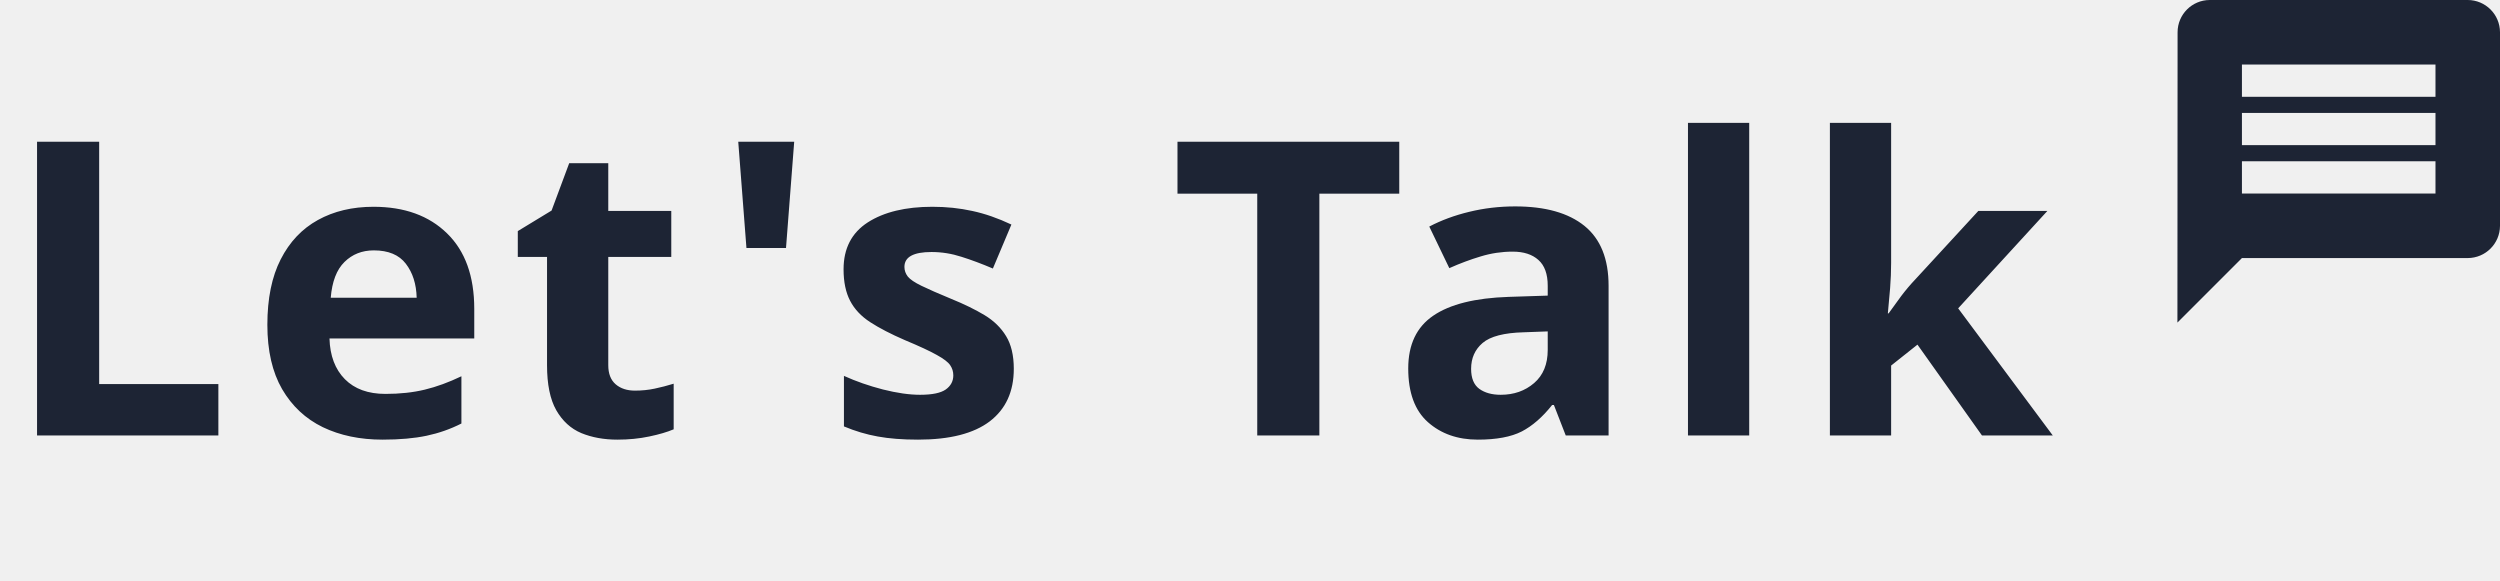
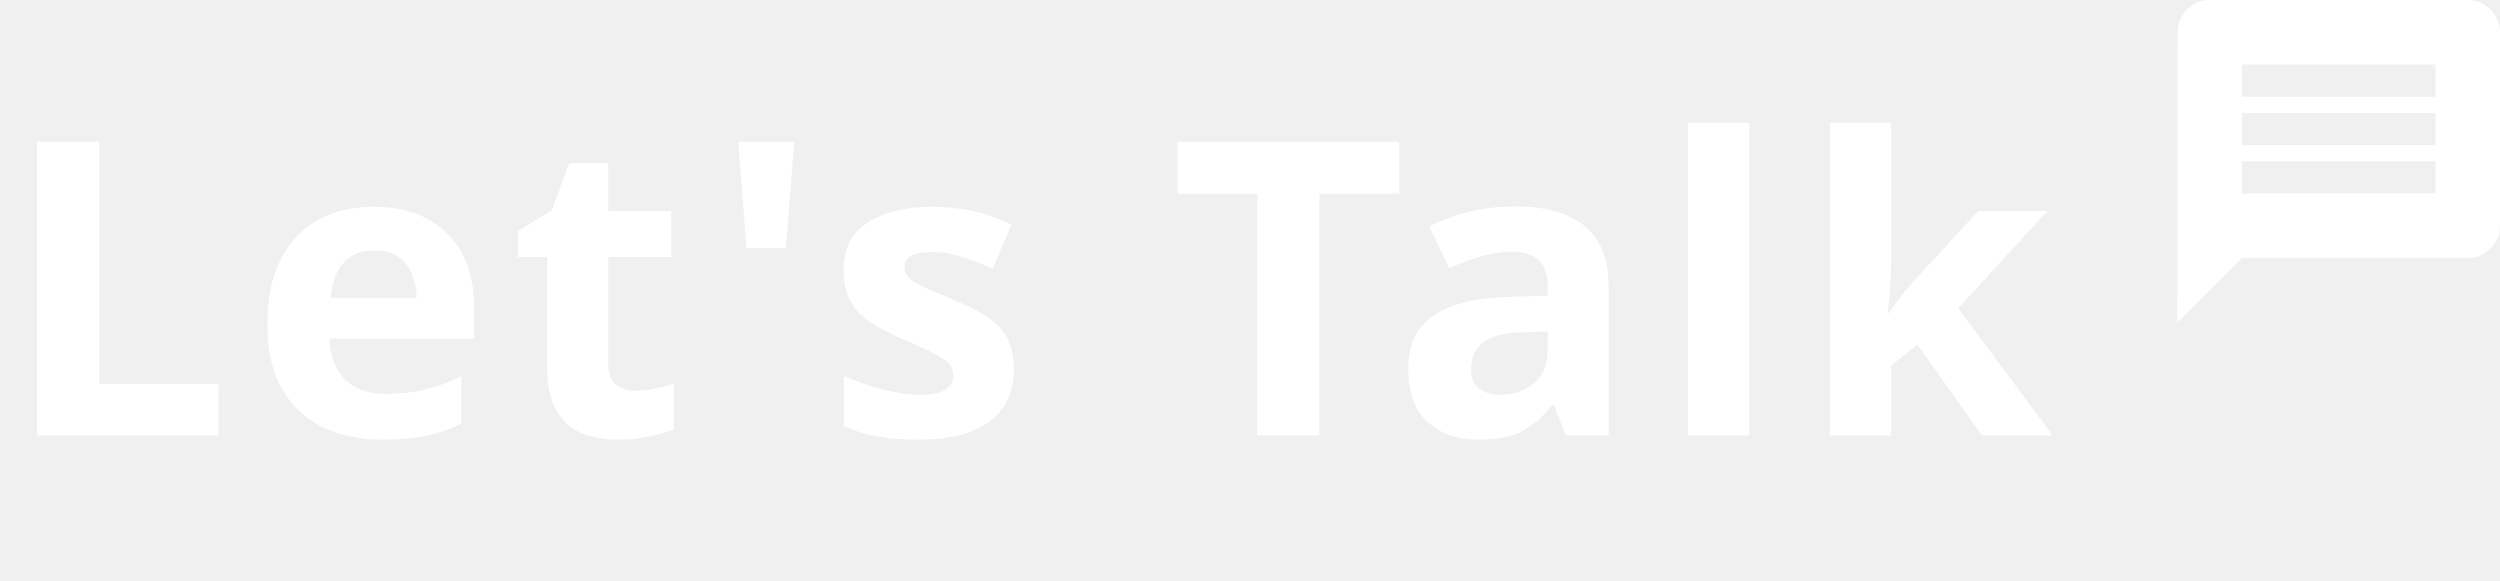
<svg xmlns="http://www.w3.org/2000/svg" id="Logo" data-name="Logo" width="310" height="72" viewBox="0 0 310 72">
-   <text id="Let_s_Talk" data-name="Let's Talk" transform="translate(0 54)" fill="#1d2434" font-size="51" font-family="Poppins-Bold, Poppins" font-weight="700" letter-spacing="0.04em">
+   <text id="Let_s_Talk" data-name="Let's Talk" transform="translate(0 54)" fill="#FFF" font-size="51" font-family="Poppins-Bold, Poppins" font-weight="700" letter-spacing="0.04em">
    <tspan x="0" y="0">Let's Talk</tspan>
  </text>
-   <path id="Icon_material-message" data-name="Icon material-message" d="M39,3H7A4,4,0,0,0,3.02,7L3,43l8-8H39a4.012,4.012,0,0,0,4-4V7A4.012,4.012,0,0,0,39,3ZM35,27H11V23H35Zm0-6H11V17H35Zm0-6H11V11H35Z" transform="translate(267 -3)" fill="#1d2434" />
+   <path id="Icon_material-message" data-name="Icon material-message" d="M39,3H7A4,4,0,0,0,3.02,7L3,43l8-8H39a4.012,4.012,0,0,0,4-4V7A4.012,4.012,0,0,0,39,3ZM35,27H11V23H35Zm0-6H11V17H35Zm0-6H11V11H35Z" transform="translate(267 -3)" fill="#FFF" />
</svg>
